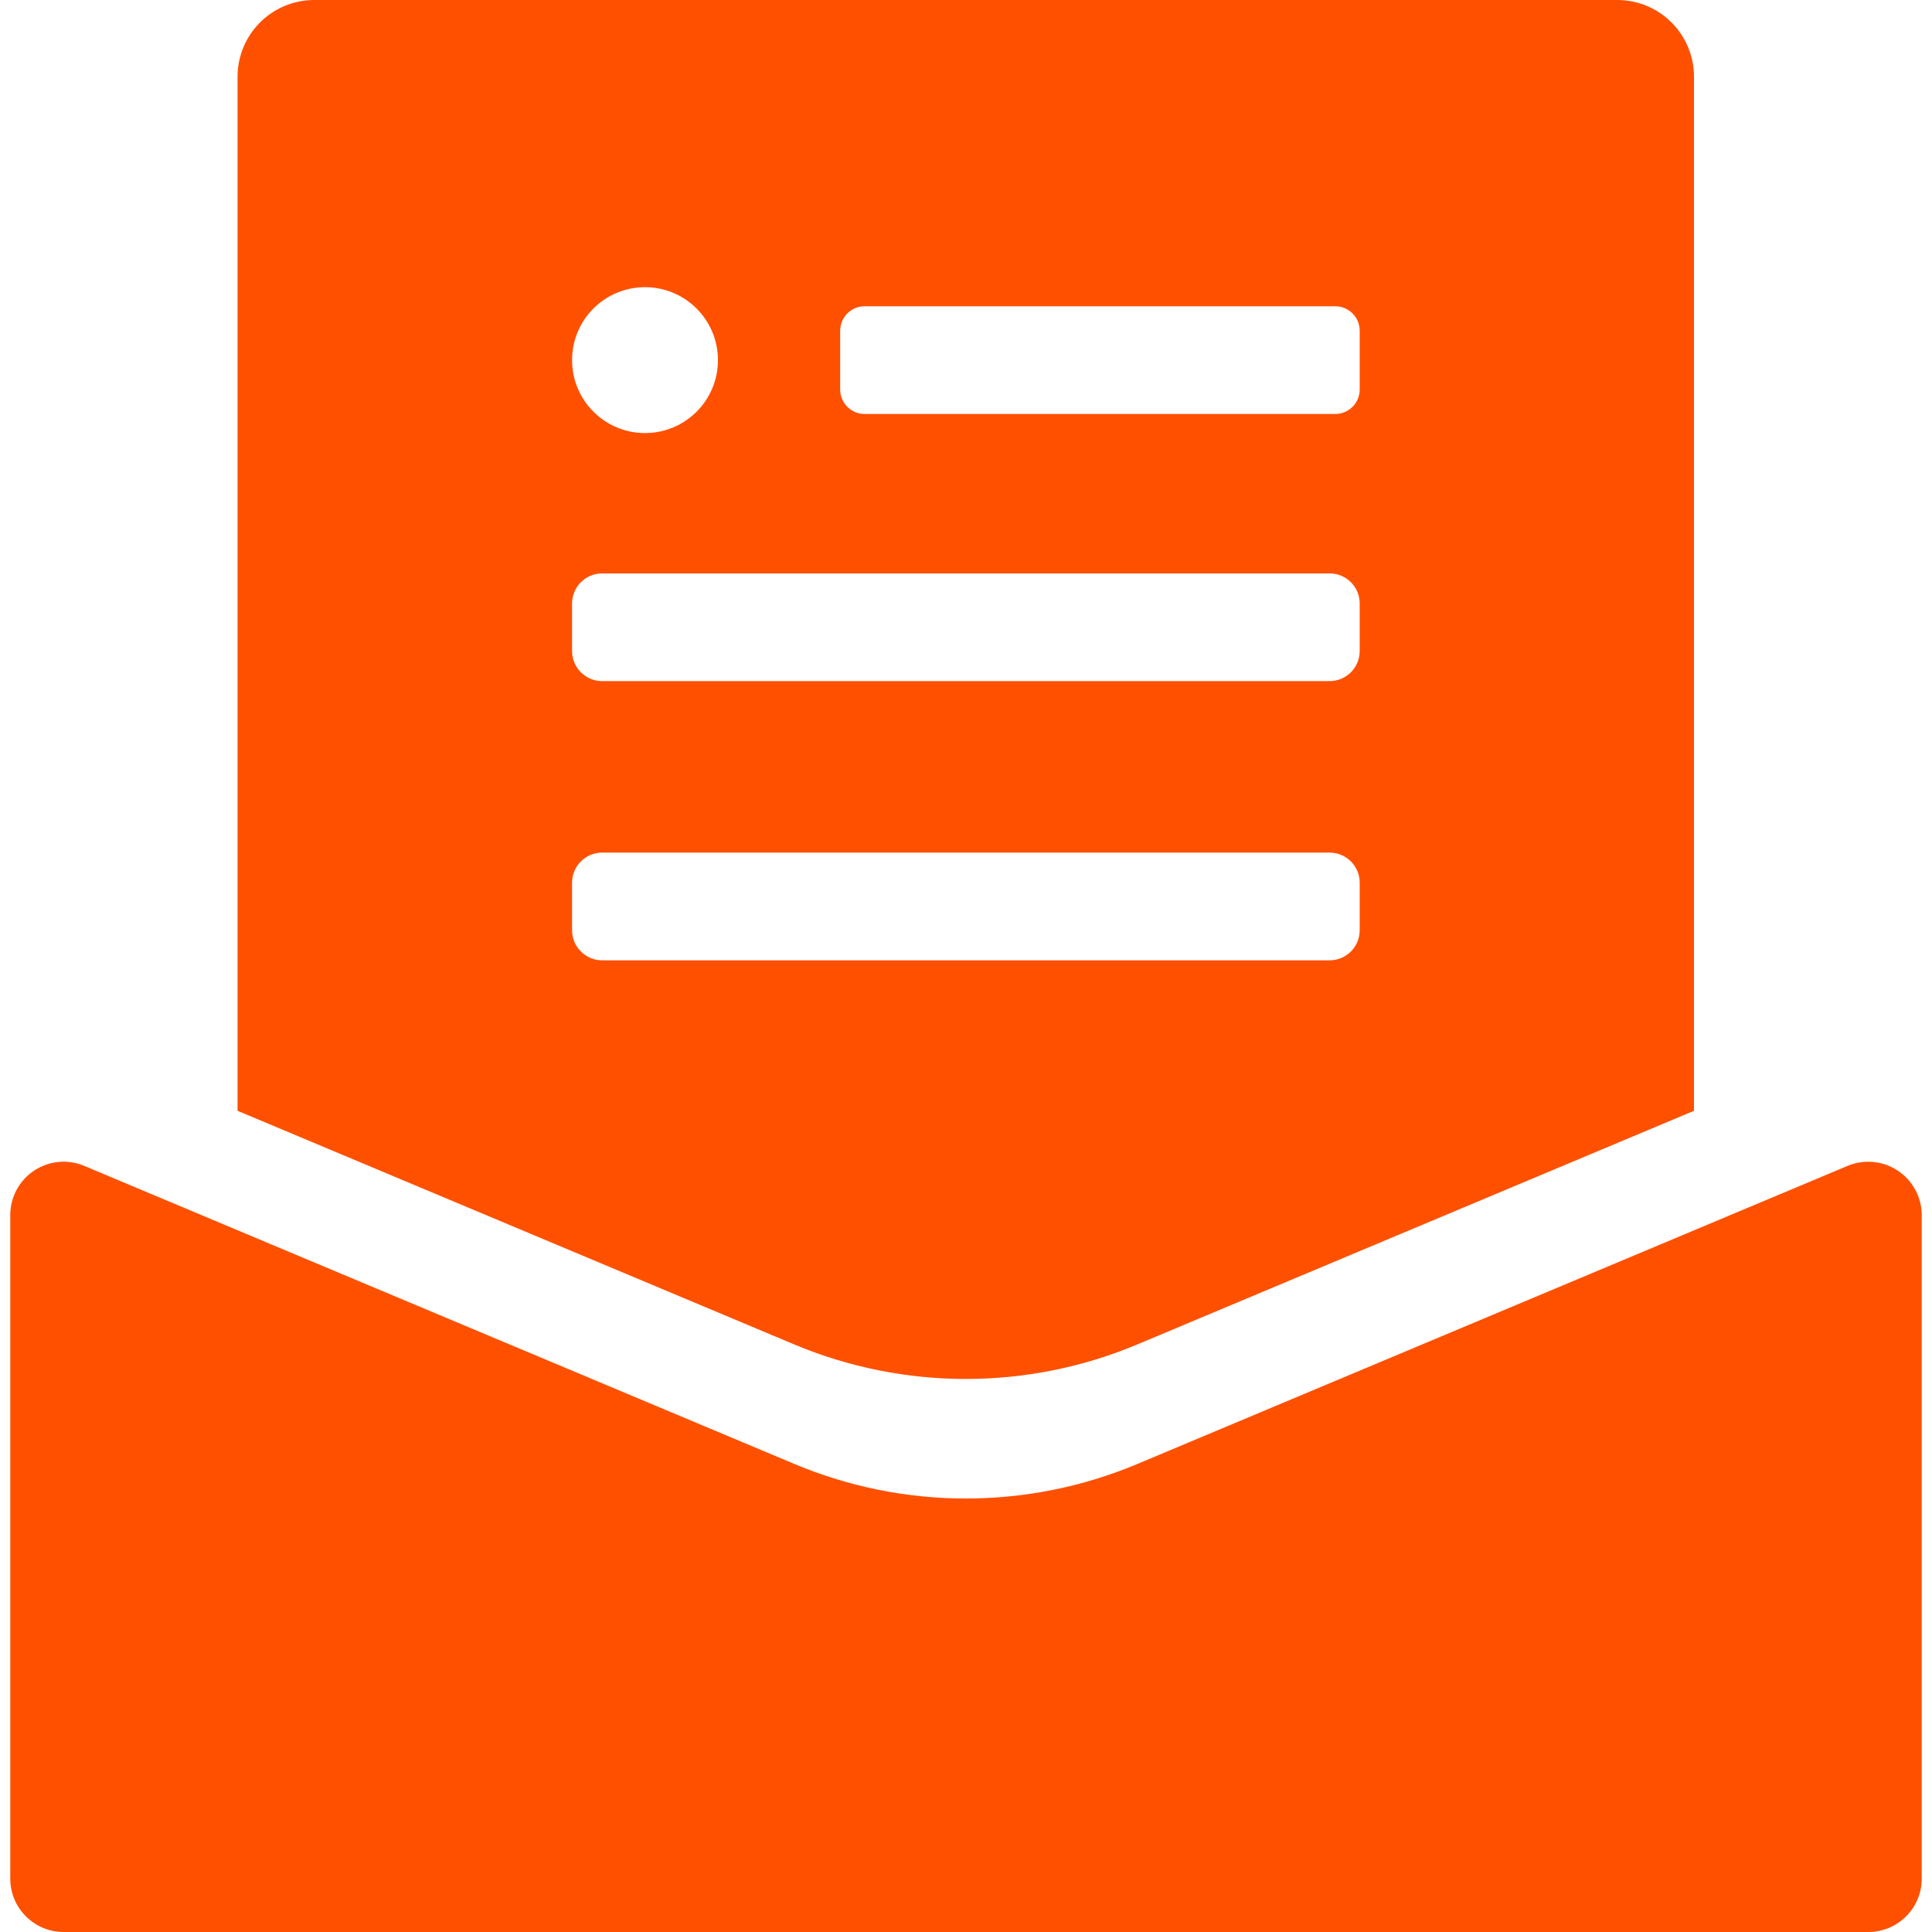
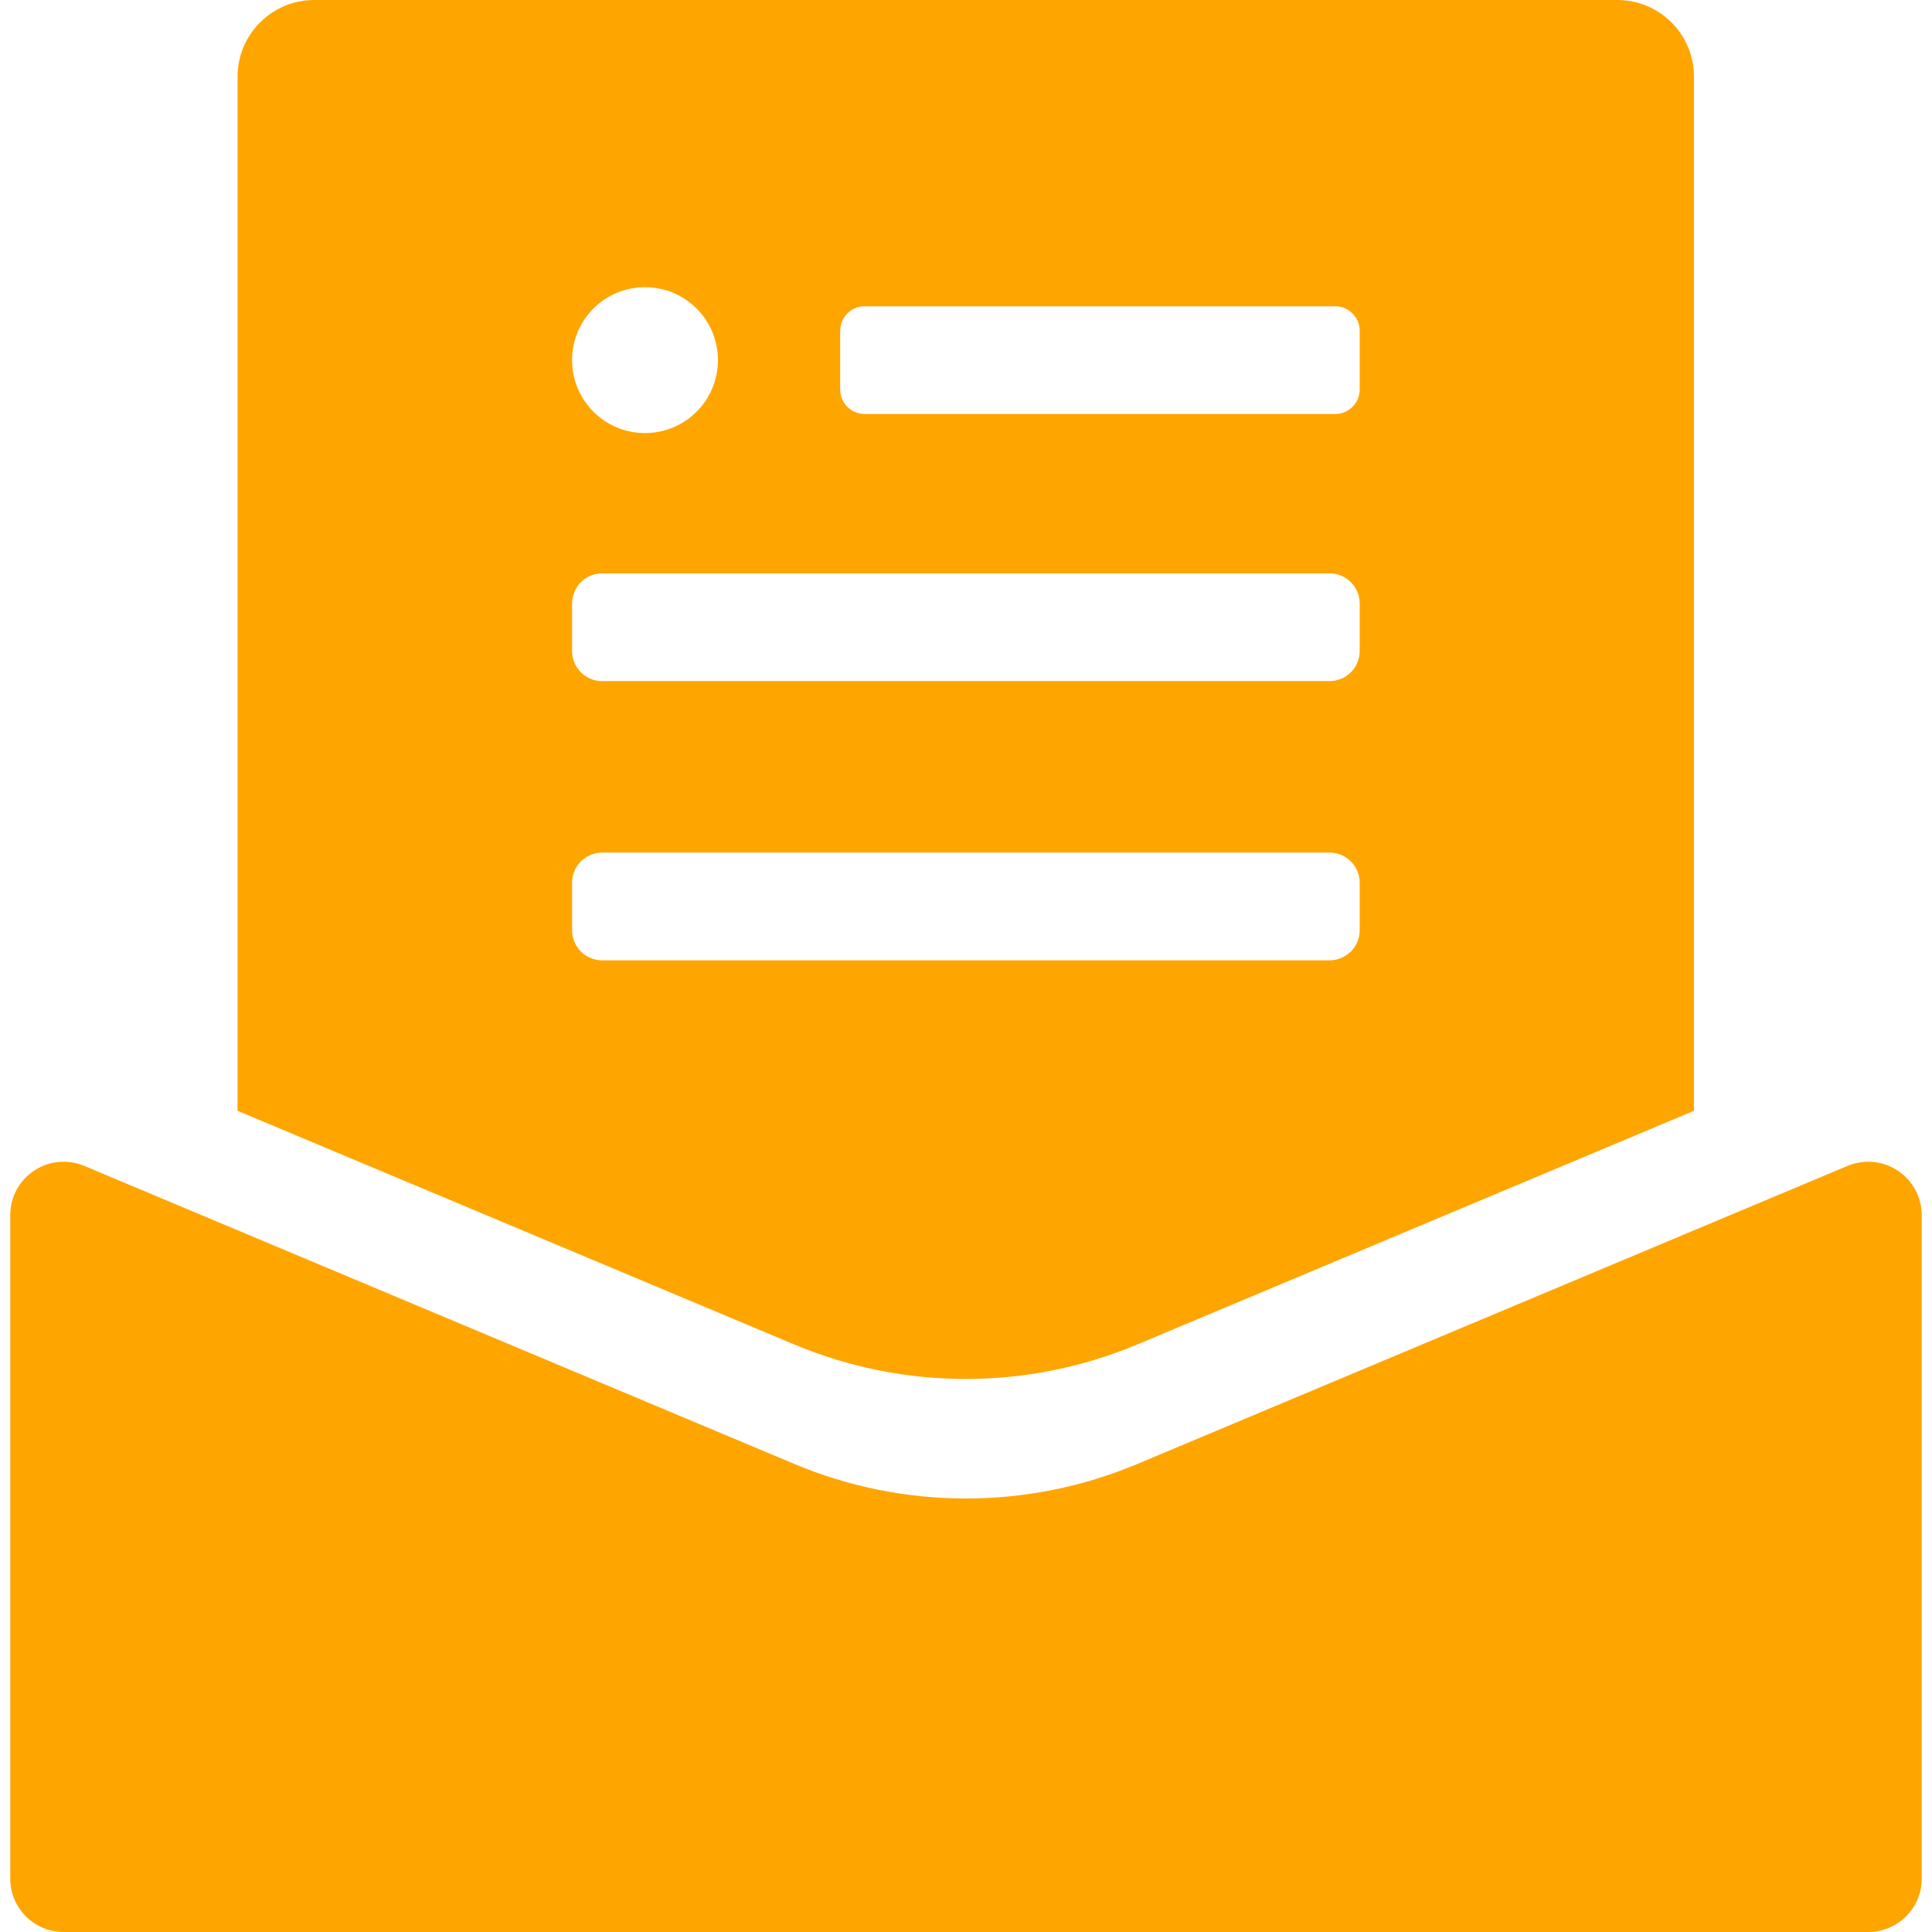
<svg xmlns="http://www.w3.org/2000/svg" viewBox="0 0 791.4 799.9" width="40" height="40" style="" filter="none">
  <g>
-     <g id="组_545" data-name="组 545" transform="translate(-122 -120.3)" fill="rgba(255,80.07,0,1)">
-       <path id="路径_11106" data-name="路径 11106" d="M882.7,603l-294,123.4a183.362,183.362,0,0,1-142.1,0L152.6,603A22.077,22.077,0,0,0,122,623.3V898.1a22.107,22.107,0,0,0,22.1,22.1H891.3a22.107,22.107,0,0,0,22.1-22.1V623.4A22.167,22.167,0,0,0,882.7,603Z" fill="rgba(255,80.07,0,1)" stroke="none" />
-       <path id="路径_11107" data-name="路径 11107" d="M588.7,676.9l230.4-96.7V152.1a31.752,31.752,0,0,0-31.8-31.8H247.9a31.752,31.752,0,0,0-31.8,31.8V580.2l230.4,96.7A183.61,183.61,0,0,0,588.7,676.9ZM465.6,257.2a10.136,10.136,0,0,1,10.1-10.1H670.6a10.136,10.136,0,0,1,10.1,10.1v24.4a10.136,10.136,0,0,1-10.1,10.1H475.7a10.136,10.136,0,0,1-10.1-10.1Zm-80.8-18a30.2,30.2,0,1,1-30.2,30.2,30.173,30.173,0,0,1,30.2-30.2ZM354.6,370.1A12.462,12.462,0,0,1,367,357.7H668.3a12.462,12.462,0,0,1,12.4,12.4v19.8a12.462,12.462,0,0,1-12.4,12.4H367a12.462,12.462,0,0,1-12.4-12.4V370.1Zm0,135.4V485.7A12.462,12.462,0,0,1,367,473.3H668.3a12.462,12.462,0,0,1,12.4,12.4v19.8a12.462,12.462,0,0,1-12.4,12.4H367a12.462,12.462,0,0,1-12.4-12.4Z" fill="rgba(255,80.07,0,1)" stroke="none" />
+     <g id="组_545" data-name="组 545" transform="translate(-122 -120.3)" fill="rgba(255,164.985,0,1)">
+       <path id="路径_11106" data-name="路径 11106" d="M882.7,603l-294,123.4a183.362,183.362,0,0,1-142.1,0L152.6,603A22.077,22.077,0,0,0,122,623.3V898.1a22.107,22.107,0,0,0,22.1,22.1H891.3a22.107,22.107,0,0,0,22.1-22.1V623.4A22.167,22.167,0,0,0,882.7,603Z" fill="rgba(255,164.985,0,1)" stroke="none" />
+       <path id="路径_11107" data-name="路径 11107" d="M588.7,676.9l230.4-96.7V152.1a31.752,31.752,0,0,0-31.8-31.8H247.9a31.752,31.752,0,0,0-31.8,31.8V580.2l230.4,96.7A183.61,183.61,0,0,0,588.7,676.9ZM465.6,257.2a10.136,10.136,0,0,1,10.1-10.1H670.6a10.136,10.136,0,0,1,10.1,10.1v24.4a10.136,10.136,0,0,1-10.1,10.1H475.7a10.136,10.136,0,0,1-10.1-10.1Zm-80.8-18a30.2,30.2,0,1,1-30.2,30.2,30.173,30.173,0,0,1,30.2-30.2ZM354.6,370.1A12.462,12.462,0,0,1,367,357.7H668.3a12.462,12.462,0,0,1,12.4,12.4v19.8a12.462,12.462,0,0,1-12.4,12.4H367a12.462,12.462,0,0,1-12.4-12.4V370.1Zm0,135.4V485.7A12.462,12.462,0,0,1,367,473.3H668.3a12.462,12.462,0,0,1,12.4,12.4v19.8a12.462,12.462,0,0,1-12.4,12.4H367a12.462,12.462,0,0,1-12.4-12.4Z" fill="rgba(255,164.985,0,1)" stroke="none" />
    </g>
  </g>
</svg>
